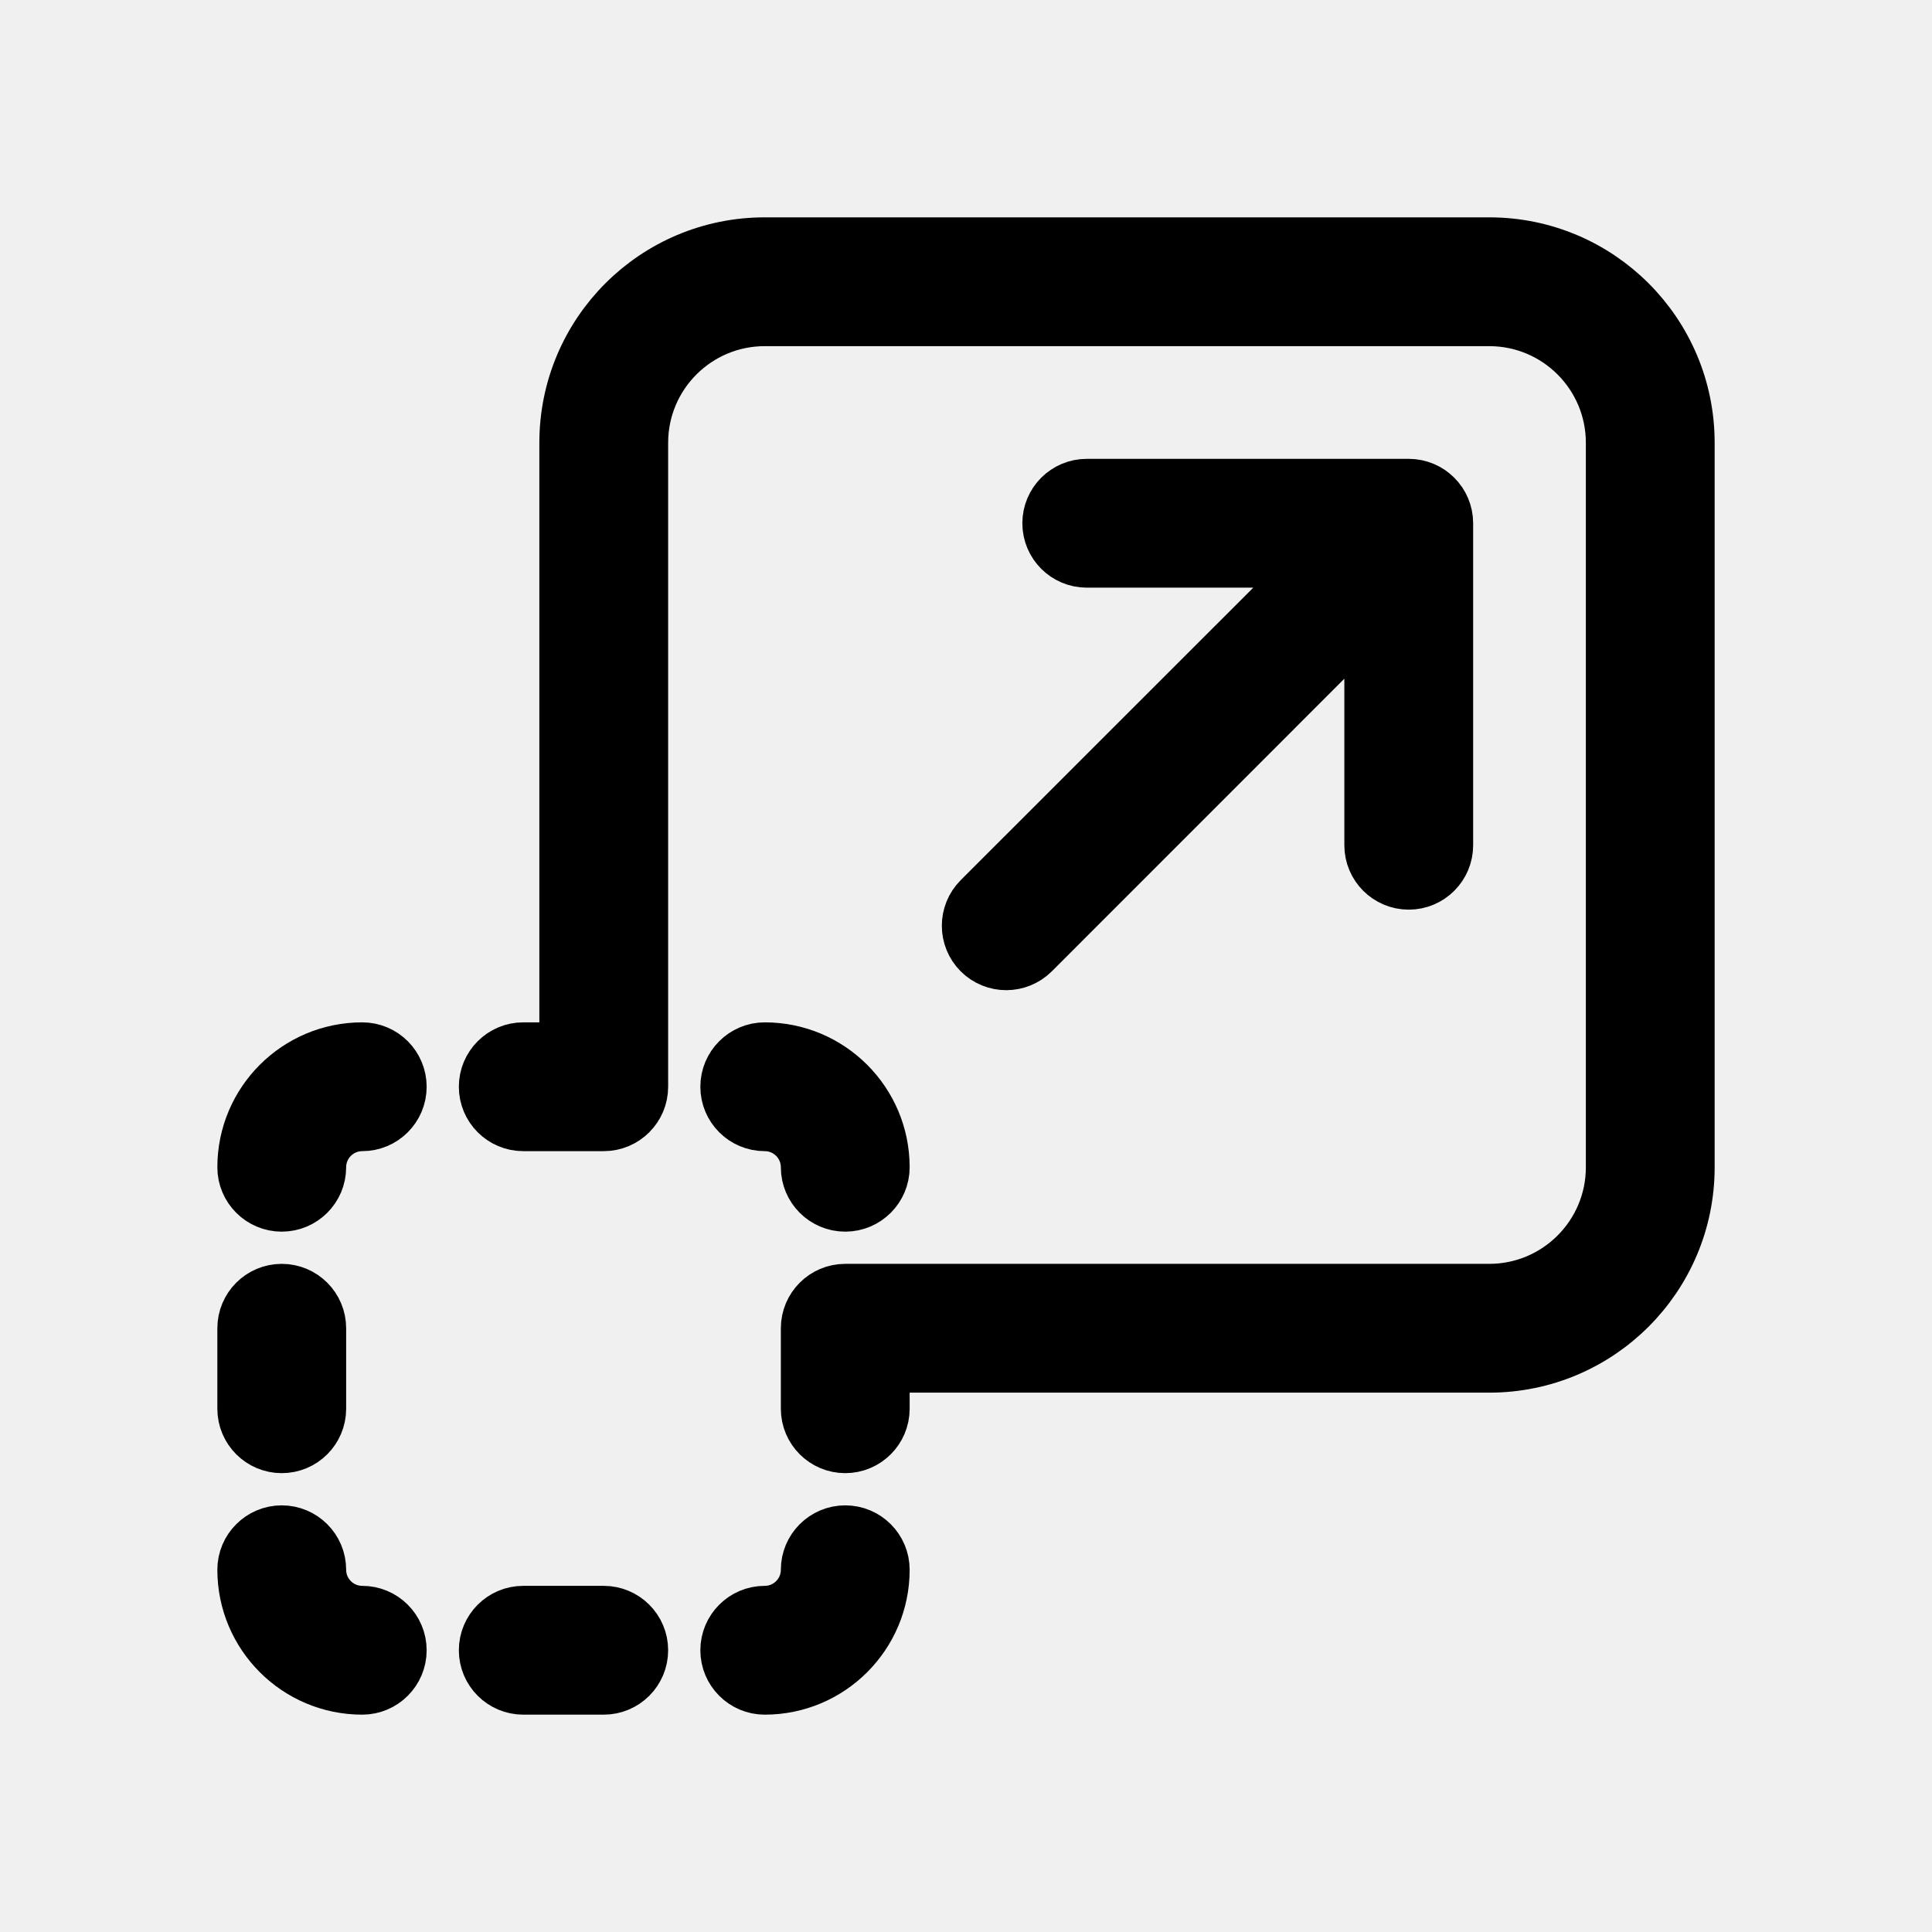
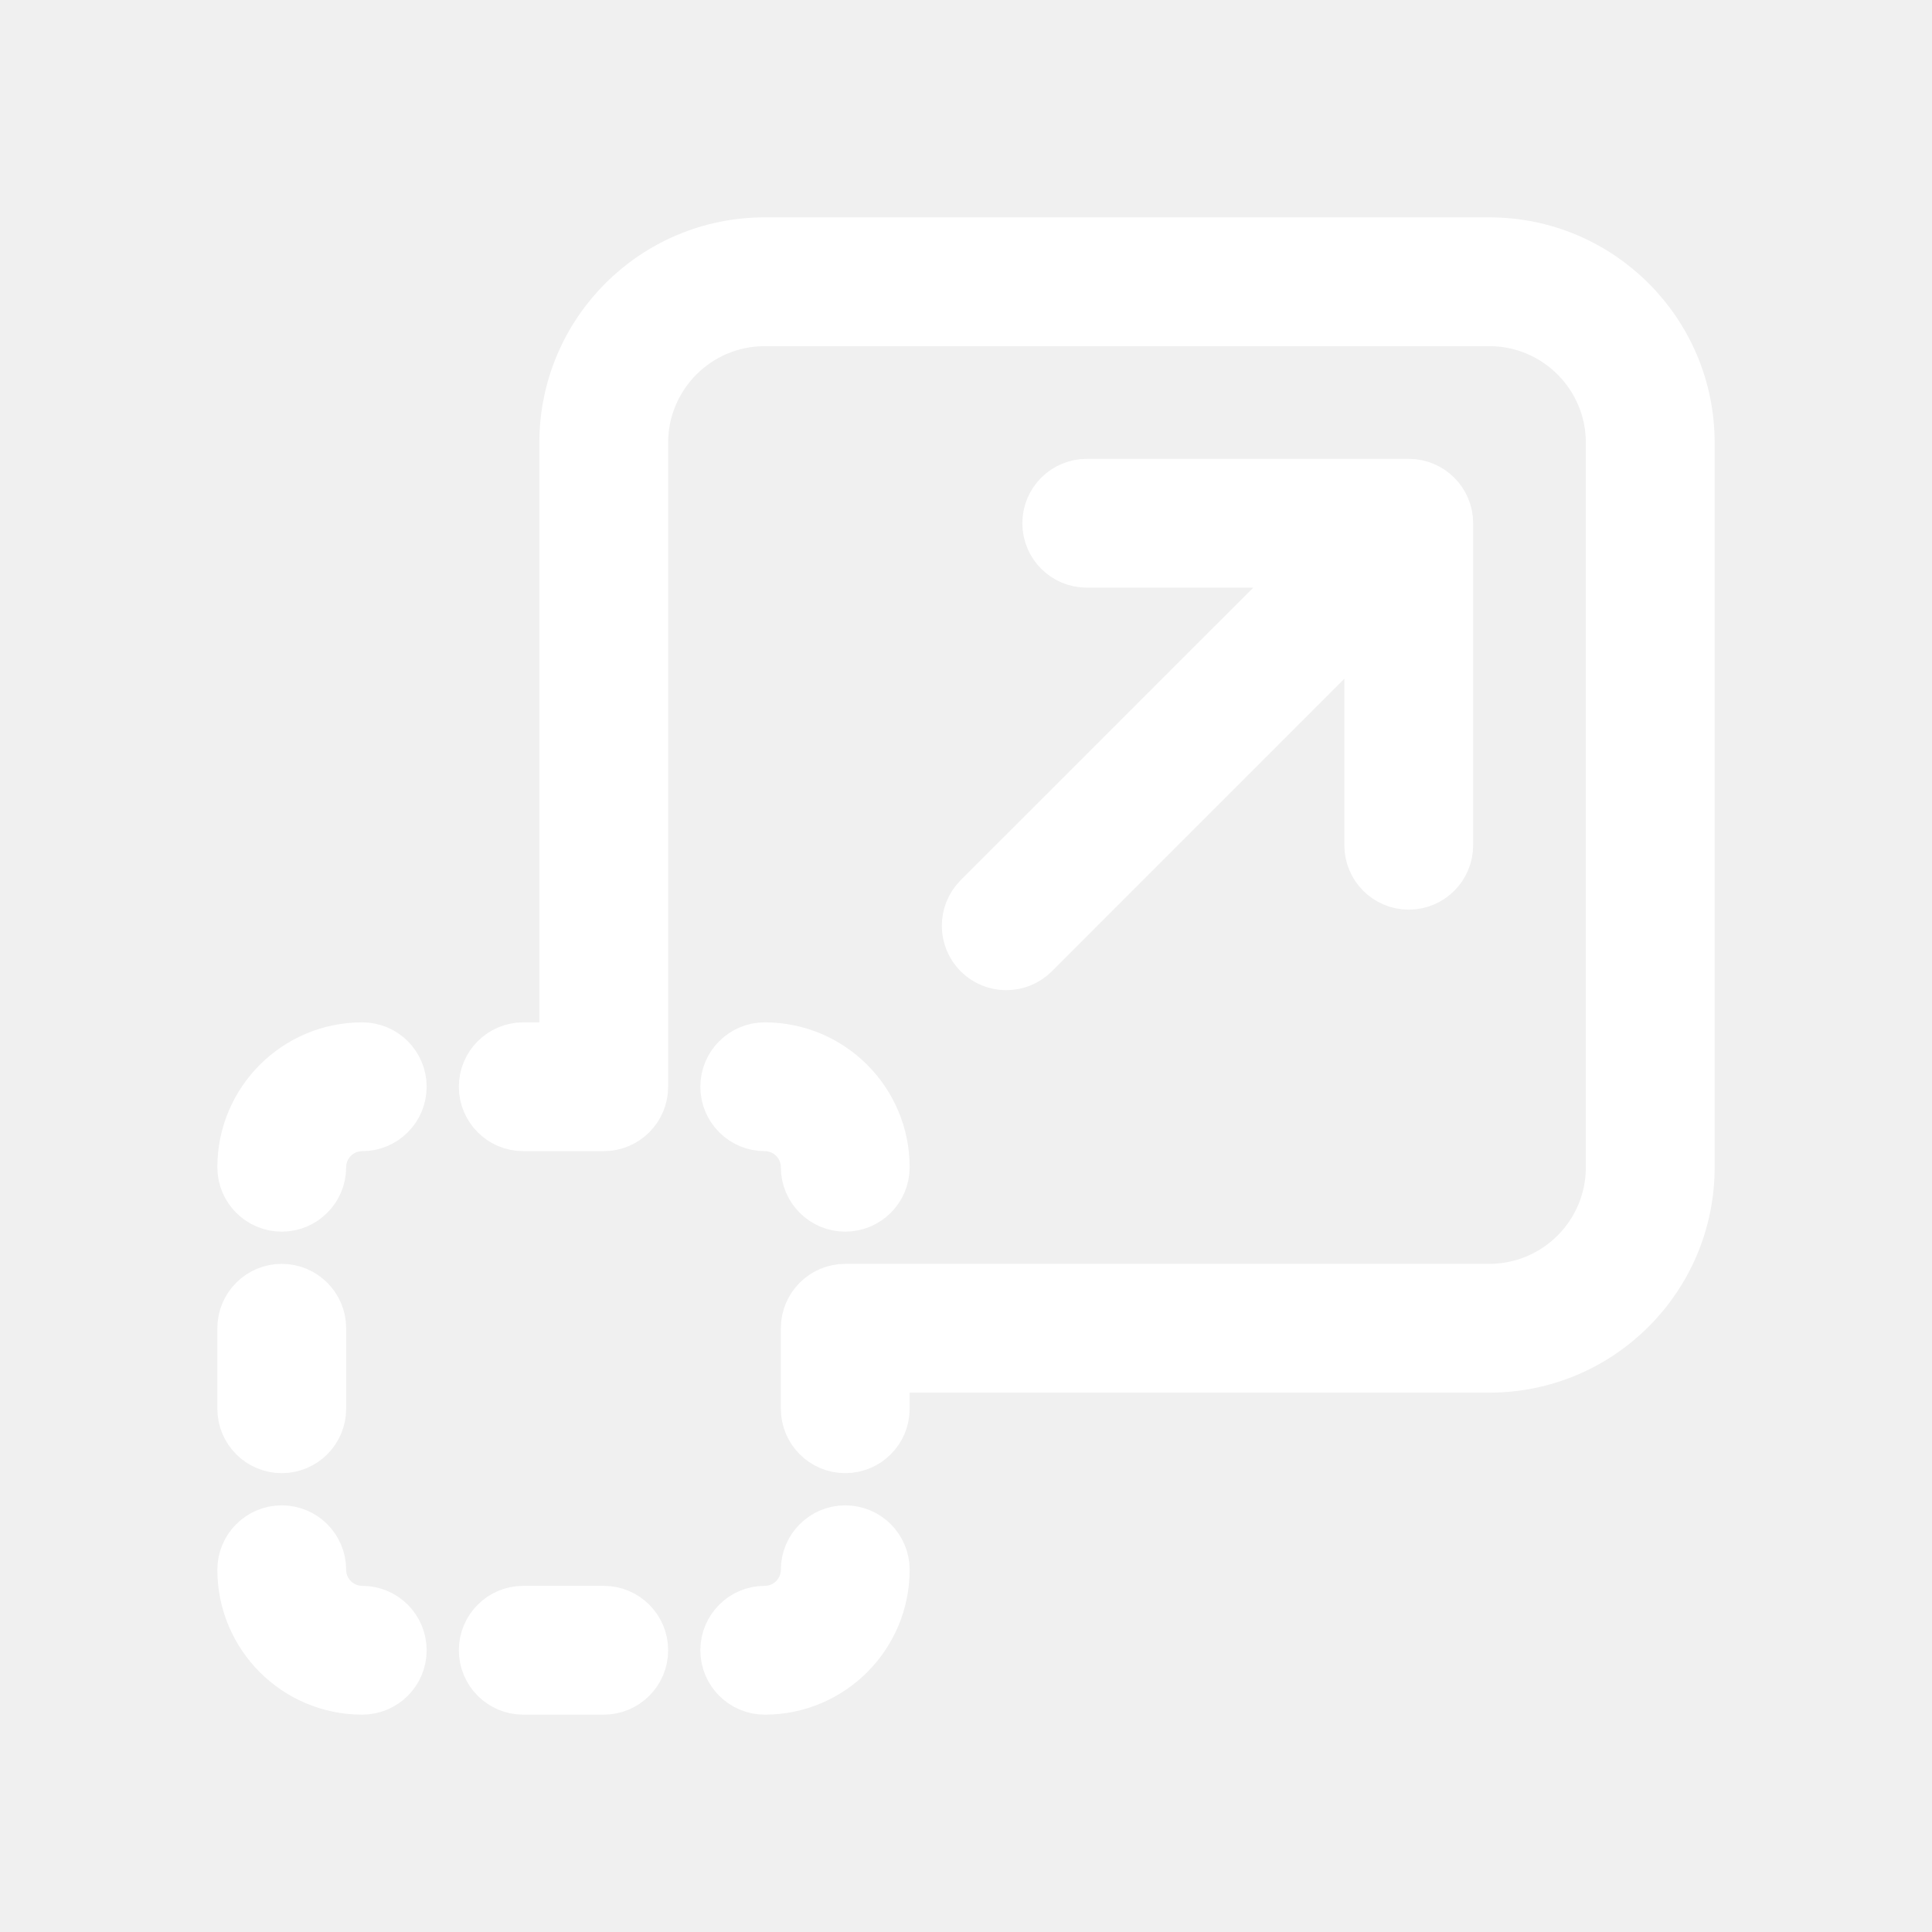
- <svg xmlns="http://www.w3.org/2000/svg" fill="#000000" width="256px" height="256px" viewBox="0 0 24.00 24.00" stroke="#000000" stroke-width="0.6">
+ <svg xmlns="http://www.w3.org/2000/svg" fill="#ffffff" width="256px" height="256px" viewBox="0 0 24.00 24.00" stroke="#ffffff" stroke-width="0.6">
  <g id="SVGRepo_bgCarrier" stroke-width="0" />
  <g id="SVGRepo_tracerCarrier" stroke-linecap="round" stroke-linejoin="round" />
  <g id="SVGRepo_iconCarrier">
    <path d="M17,7.707 L12.854,11.854 C12.658,12.049 12.342,12.049 12.146,11.854 C11.951,11.658 11.951,11.342 12.146,11.146 L16.293,7 L13.5,7 C13.224,7 13,6.776 13,6.5 C13,6.224 13.224,6 13.5,6 L17.5,6 C17.776,6 18,6.224 18,6.5 L18,10.5 C18,10.776 17.776,11 17.5,11 C17.224,11 17,10.776 17,10.5 L17,7.707 Z M4.5,13 C4.776,13 5,13.224 5,13.5 C5,13.776 4.776,14 4.5,14 C4.224,14 4,14.224 4,14.5 C4,14.776 3.776,15 3.5,15 C3.224,15 3,14.776 3,14.5 C3,13.672 3.672,13 4.5,13 Z M9.5,14 C9.224,14 9,13.776 9,13.5 C9,13.224 9.224,13 9.5,13 C10.328,13 11,13.672 11,14.5 C11,14.776 10.776,15 10.5,15 C10.224,15 10,14.776 10,14.5 C10,14.224 9.776,14 9.5,14 Z M10,19.5 C10,19.224 10.224,19 10.5,19 C10.776,19 11,19.224 11,19.5 C11,20.328 10.328,21 9.5,21 C9.224,21 9,20.776 9,20.5 C9,20.224 9.224,20 9.5,20 C9.776,20 10,19.776 10,19.5 Z M3,19.5 C3,19.224 3.224,19 3.5,19 C3.776,19 4,19.224 4,19.5 C4,19.776 4.224,20 4.5,20 C4.776,20 5,20.224 5,20.5 C5,20.776 4.776,21 4.5,21 C3.672,21 3,20.328 3,19.5 Z M3,16.5 C3,16.224 3.224,16 3.5,16 C3.776,16 4,16.224 4,16.5 L4,17.5 C4,17.776 3.776,18 3.5,18 C3.224,18 3,17.776 3,17.5 L3,16.5 Z M11,17 L11,17.5 C11,17.776 10.776,18 10.5,18 C10.224,18 10,17.776 10,17.5 L10,16.5 C10,16.224 10.224,16 10.5,16 L18.5,16 C19.328,16 20,15.328 20,14.5 L20,5.5 C20,4.672 19.328,4 18.5,4 L9.5,4 C8.672,4 8,4.672 8,5.5 L8,13.5 C8,13.776 7.776,14 7.5,14 L6.5,14 C6.224,14 6,13.776 6,13.5 C6,13.224 6.224,13 6.5,13 L7,13 L7,5.5 C7,4.119 8.119,3 9.5,3 L18.5,3 C19.881,3 21,4.119 21,5.5 L21,14.5 C21,15.881 19.881,17 18.5,17 L11,17 Z M6.5,21 C6.224,21 6,20.776 6,20.5 C6,20.224 6.224,20 6.5,20 L7.5,20 C7.776,20 8,20.224 8,20.5 C8,20.776 7.776,21 7.5,21 L6.5,21 Z" />
  </g>
</svg>
